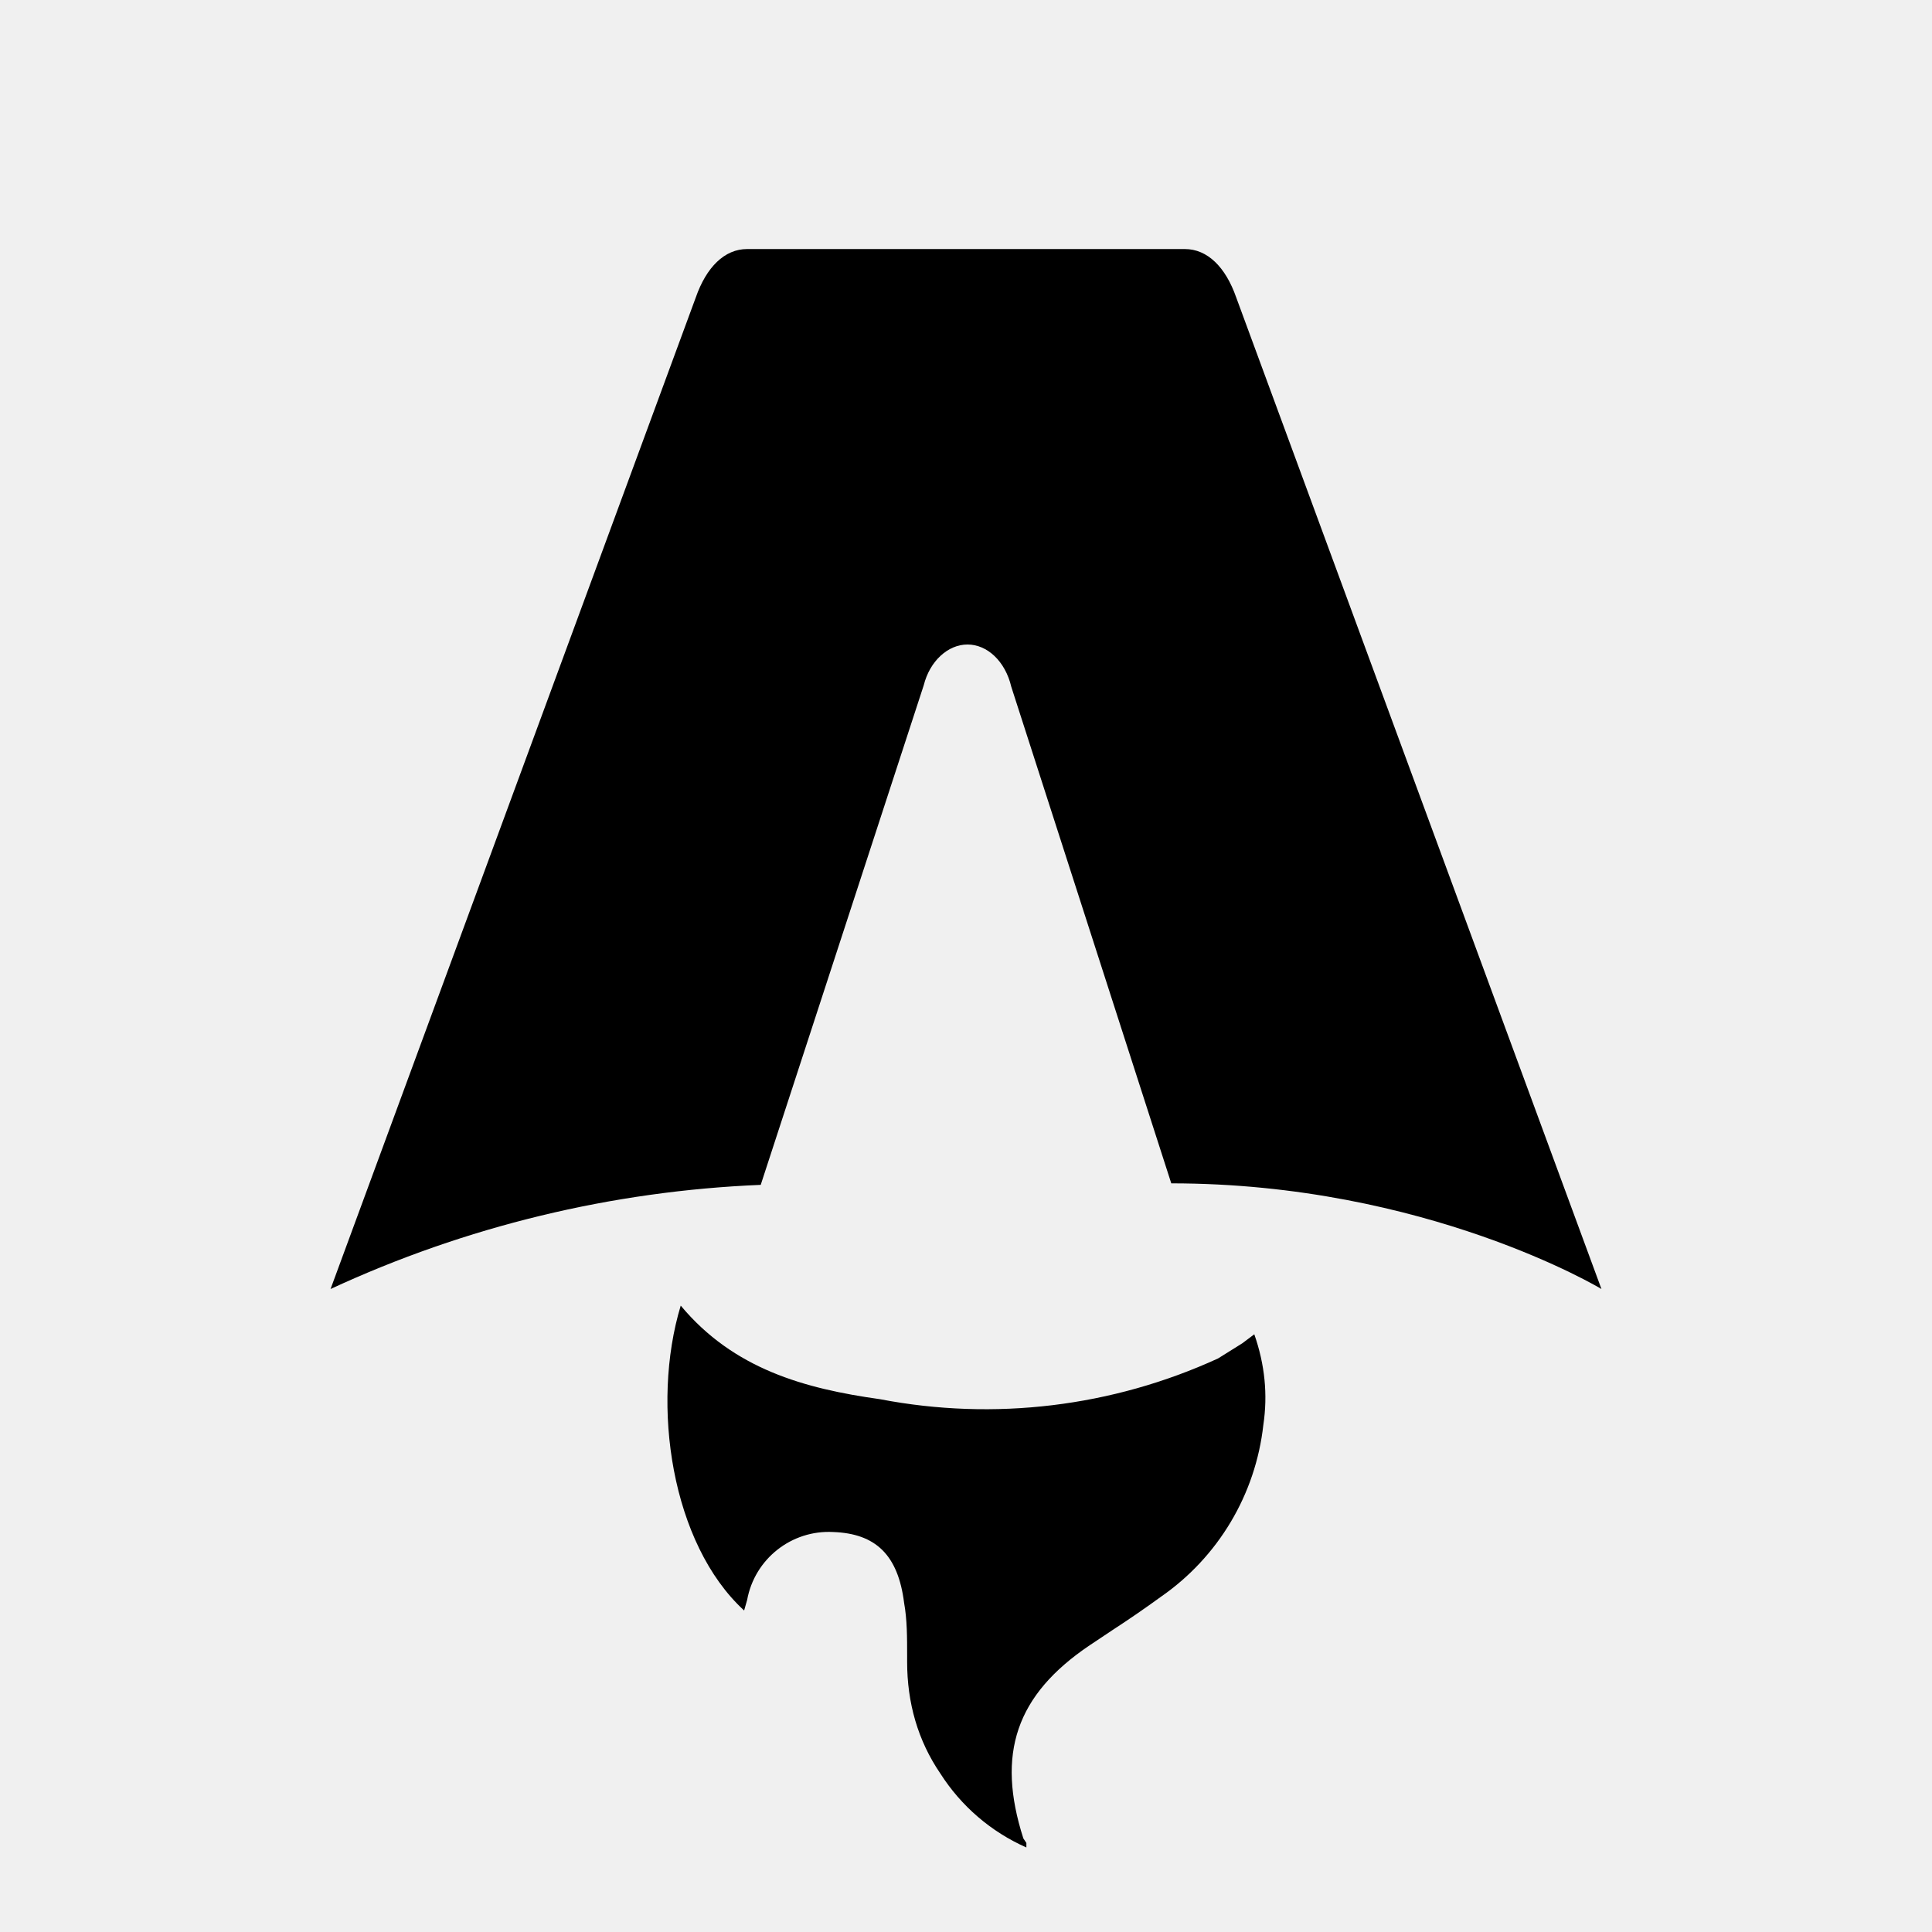
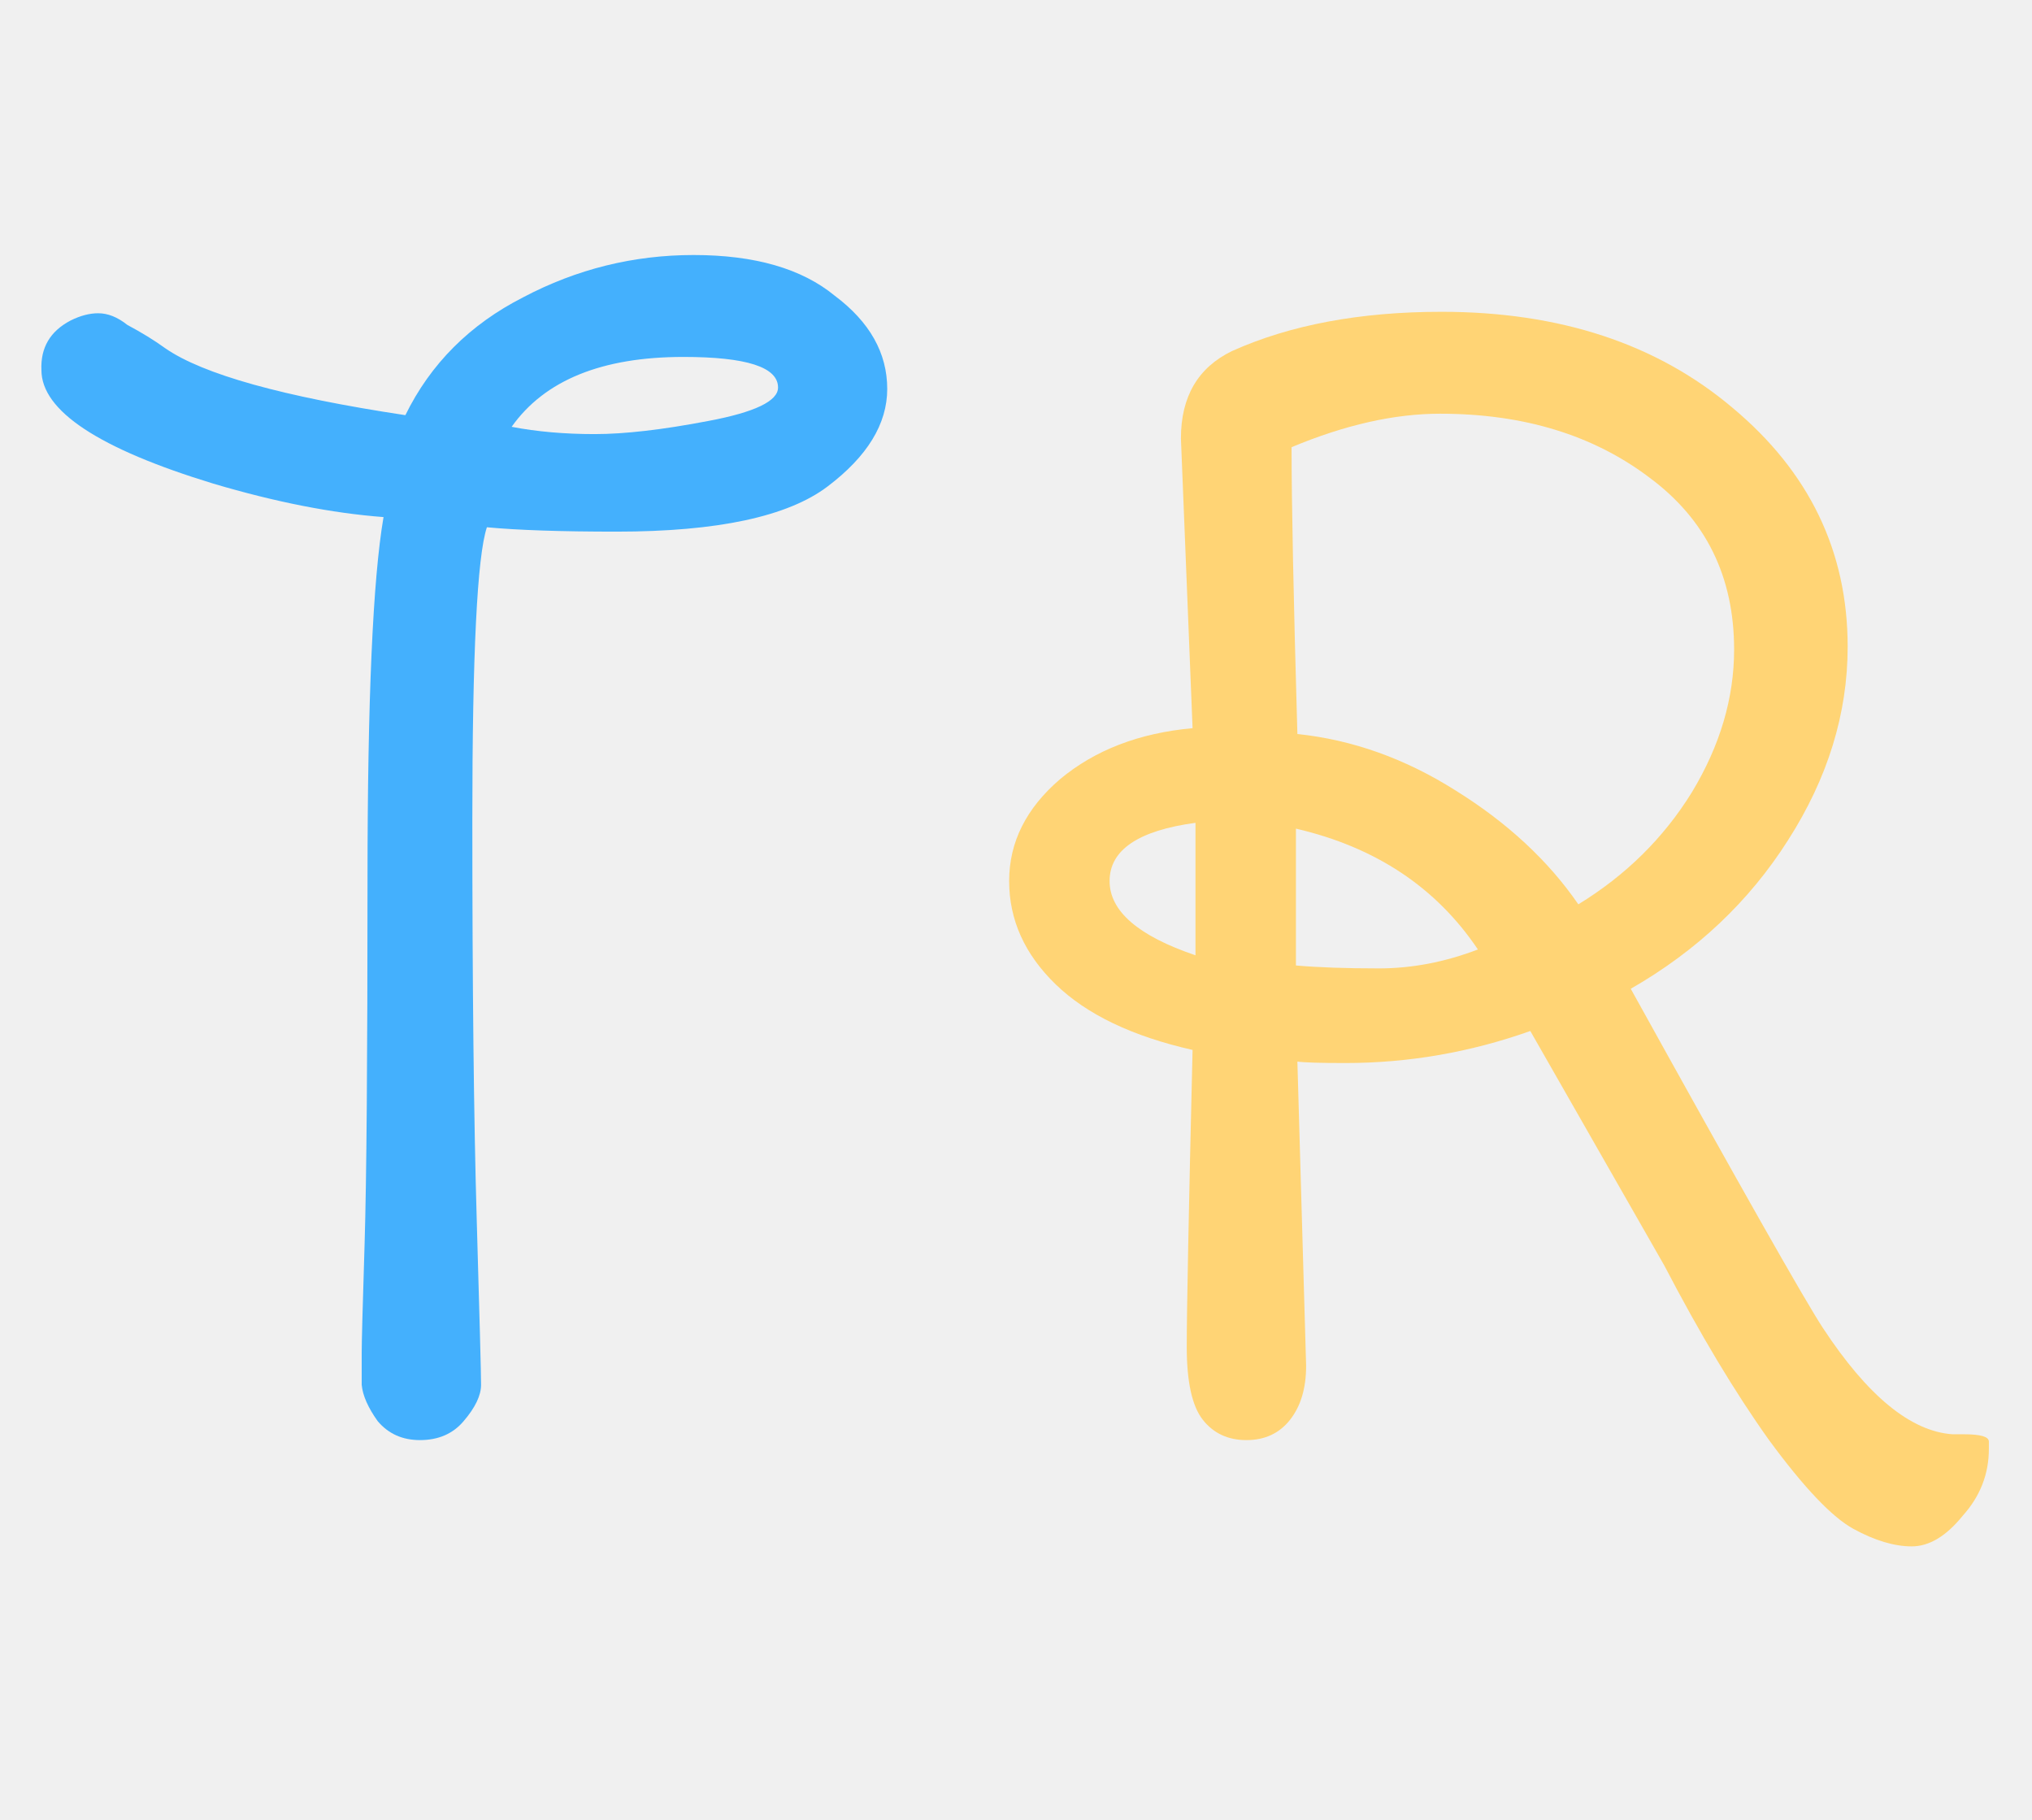
- <svg xmlns="http://www.w3.org/2000/svg" fill="none" viewBox="0 0 128 128">
-   <path d="M50.4 78.5a75.1 75.1 0 0 0-28.5 6.9l24.2-65.7c.7-2 1.9-3.2 3.4-3.2h29c1.5 0 2.7 1.2 3.4 3.2l24.2 65.7s-11.6-7-28.5-7L67 45.5c-.4-1.7-1.6-2.8-2.9-2.8-1.3 0-2.5 1.1-2.9 2.7L50.4 78.5Zm-1.1 28.2Zm-4.2-20.2c-2 6.6-.6 15.8 4.2 20.2a17.5 17.5 0 0 1 .2-.7 5.5 5.5 0 0 1 5.7-4.5c2.8.1 4.3 1.5 4.7 4.7.2 1.1.2 2.3.2 3.5v.4c0 2.7.7 5.2 2.2 7.4a13 13 0 0 0 5.7 4.9v-.3l-.2-.3c-1.8-5.6-.5-9.5 4.4-12.8l1.5-1a73 73 0 0 0 3.2-2.2 16 16 0 0 0 6.8-11.4c.3-2 .1-4-.6-6l-.8.6-1.6 1a37 37 0 0 1-22.4 2.7c-5-.7-9.7-2-13.2-6.2Z" />
-   <style>
-         path { fill: #000; }
-         @media (prefers-color-scheme: dark) {
-             path { fill: #FFF; }
-         }
-     </style>
+ <svg xmlns="http://www.w3.org/2000/svg" width="67" height="60" viewBox="0 0 67 60" fill="none">
+   <path d="M15.862 45.656C15.862 46.008 15.67 46.408 15.286 46.856C14.934 47.272 14.454 47.48 13.846 47.48C13.27 47.48 12.806 47.272 12.454 46.856C12.134 46.408 11.958 46.008 11.926 45.656C11.926 45.304 11.926 44.952 11.926 44.6C11.926 44.248 11.958 43.048 12.022 41C12.086 38.92 12.118 34.92 12.118 29C12.118 23.08 12.294 19.096 12.646 17.048C10.95 16.92 9.078 16.552 7.03 15.944C3.254 14.792 1.366 13.544 1.366 12.2C1.334 11.464 1.654 10.92 2.326 10.568C2.646 10.408 2.95 10.328 3.238 10.328C3.558 10.328 3.878 10.456 4.198 10.712C4.678 10.968 5.094 11.224 5.446 11.48C6.694 12.344 9.334 13.08 13.366 13.688C14.198 11.992 15.494 10.696 17.254 9.8C19.014 8.872 20.886 8.408 22.87 8.408C24.886 8.408 26.438 8.856 27.526 9.752C28.678 10.616 29.254 11.64 29.254 12.824C29.254 13.976 28.598 15.048 27.286 16.04C25.974 17.032 23.654 17.528 20.326 17.528C18.502 17.528 17.078 17.48 16.054 17.384C15.734 18.344 15.574 21.56 15.574 27.032C15.574 32.504 15.622 36.888 15.718 40.184C15.814 43.48 15.862 45.304 15.862 45.656ZM22.534 11.768C19.846 11.768 17.958 12.536 16.87 14.072C17.702 14.232 18.614 14.312 19.606 14.312C20.598 14.312 21.846 14.168 23.35 13.88C24.886 13.592 25.654 13.224 25.654 12.776C25.654 12.104 24.614 11.768 22.534 11.768Z" fill="#44B0FD" />
+   <path d="M42.586 14.744C42.586 16.568 42.65 19.72 42.778 24.2C44.602 24.392 46.346 25.016 48.01 26.072C49.706 27.128 51.05 28.376 52.042 29.816C53.61 28.856 54.858 27.624 55.786 26.12C56.714 24.584 57.178 23.016 57.178 21.416C57.178 19.016 56.25 17.128 54.394 15.752C52.538 14.344 50.234 13.64 47.482 13.64C45.978 13.64 44.346 14.008 42.586 14.744ZM42.73 27.32V31.832C43.466 31.896 44.378 31.928 45.466 31.928C46.554 31.928 47.642 31.72 48.73 31.304C47.354 29.256 45.354 27.928 42.73 27.32ZM39.418 31.496V27.128C37.53 27.384 36.586 28.024 36.586 29.048C36.586 30.04 37.53 30.856 39.418 31.496ZM64.762 47.288C65.306 47.288 65.578 47.368 65.578 47.528V47.768C65.578 48.6 65.29 49.336 64.714 49.976C64.17 50.648 63.61 50.984 63.034 50.984C62.458 50.984 61.818 50.792 61.114 50.408C60.41 50.024 59.482 49.048 58.33 47.48C57.21 45.912 56.058 43.992 54.874 41.72L50.458 33.992C48.474 34.696 46.442 35.048 44.362 35.048C43.53 35.048 43.002 35.032 42.778 35L43.066 45.032C43.066 45.768 42.89 46.36 42.538 46.808C42.186 47.256 41.706 47.48 41.098 47.48C40.49 47.48 40.01 47.256 39.658 46.808C39.306 46.36 39.13 45.56 39.13 44.408C39.13 43.224 39.194 39.96 39.322 34.616C37.338 34.168 35.834 33.448 34.81 32.456C33.786 31.464 33.274 30.328 33.274 29.048C33.274 27.768 33.834 26.648 34.954 25.688C36.106 24.728 37.562 24.168 39.322 24.008L38.938 14.456C38.938 13.08 39.498 12.12 40.618 11.576C42.538 10.712 44.842 10.28 47.53 10.28C51.434 10.28 54.634 11.336 57.13 13.448C59.658 15.56 60.922 18.184 60.922 21.32C60.922 23.528 60.266 25.656 58.954 27.704C57.674 29.72 55.946 31.352 53.77 32.6C57.386 39.128 59.498 42.856 60.106 43.784C61.578 46.024 63.002 47.192 64.378 47.288H64.762Z" fill="#FFD475" />
</svg>
